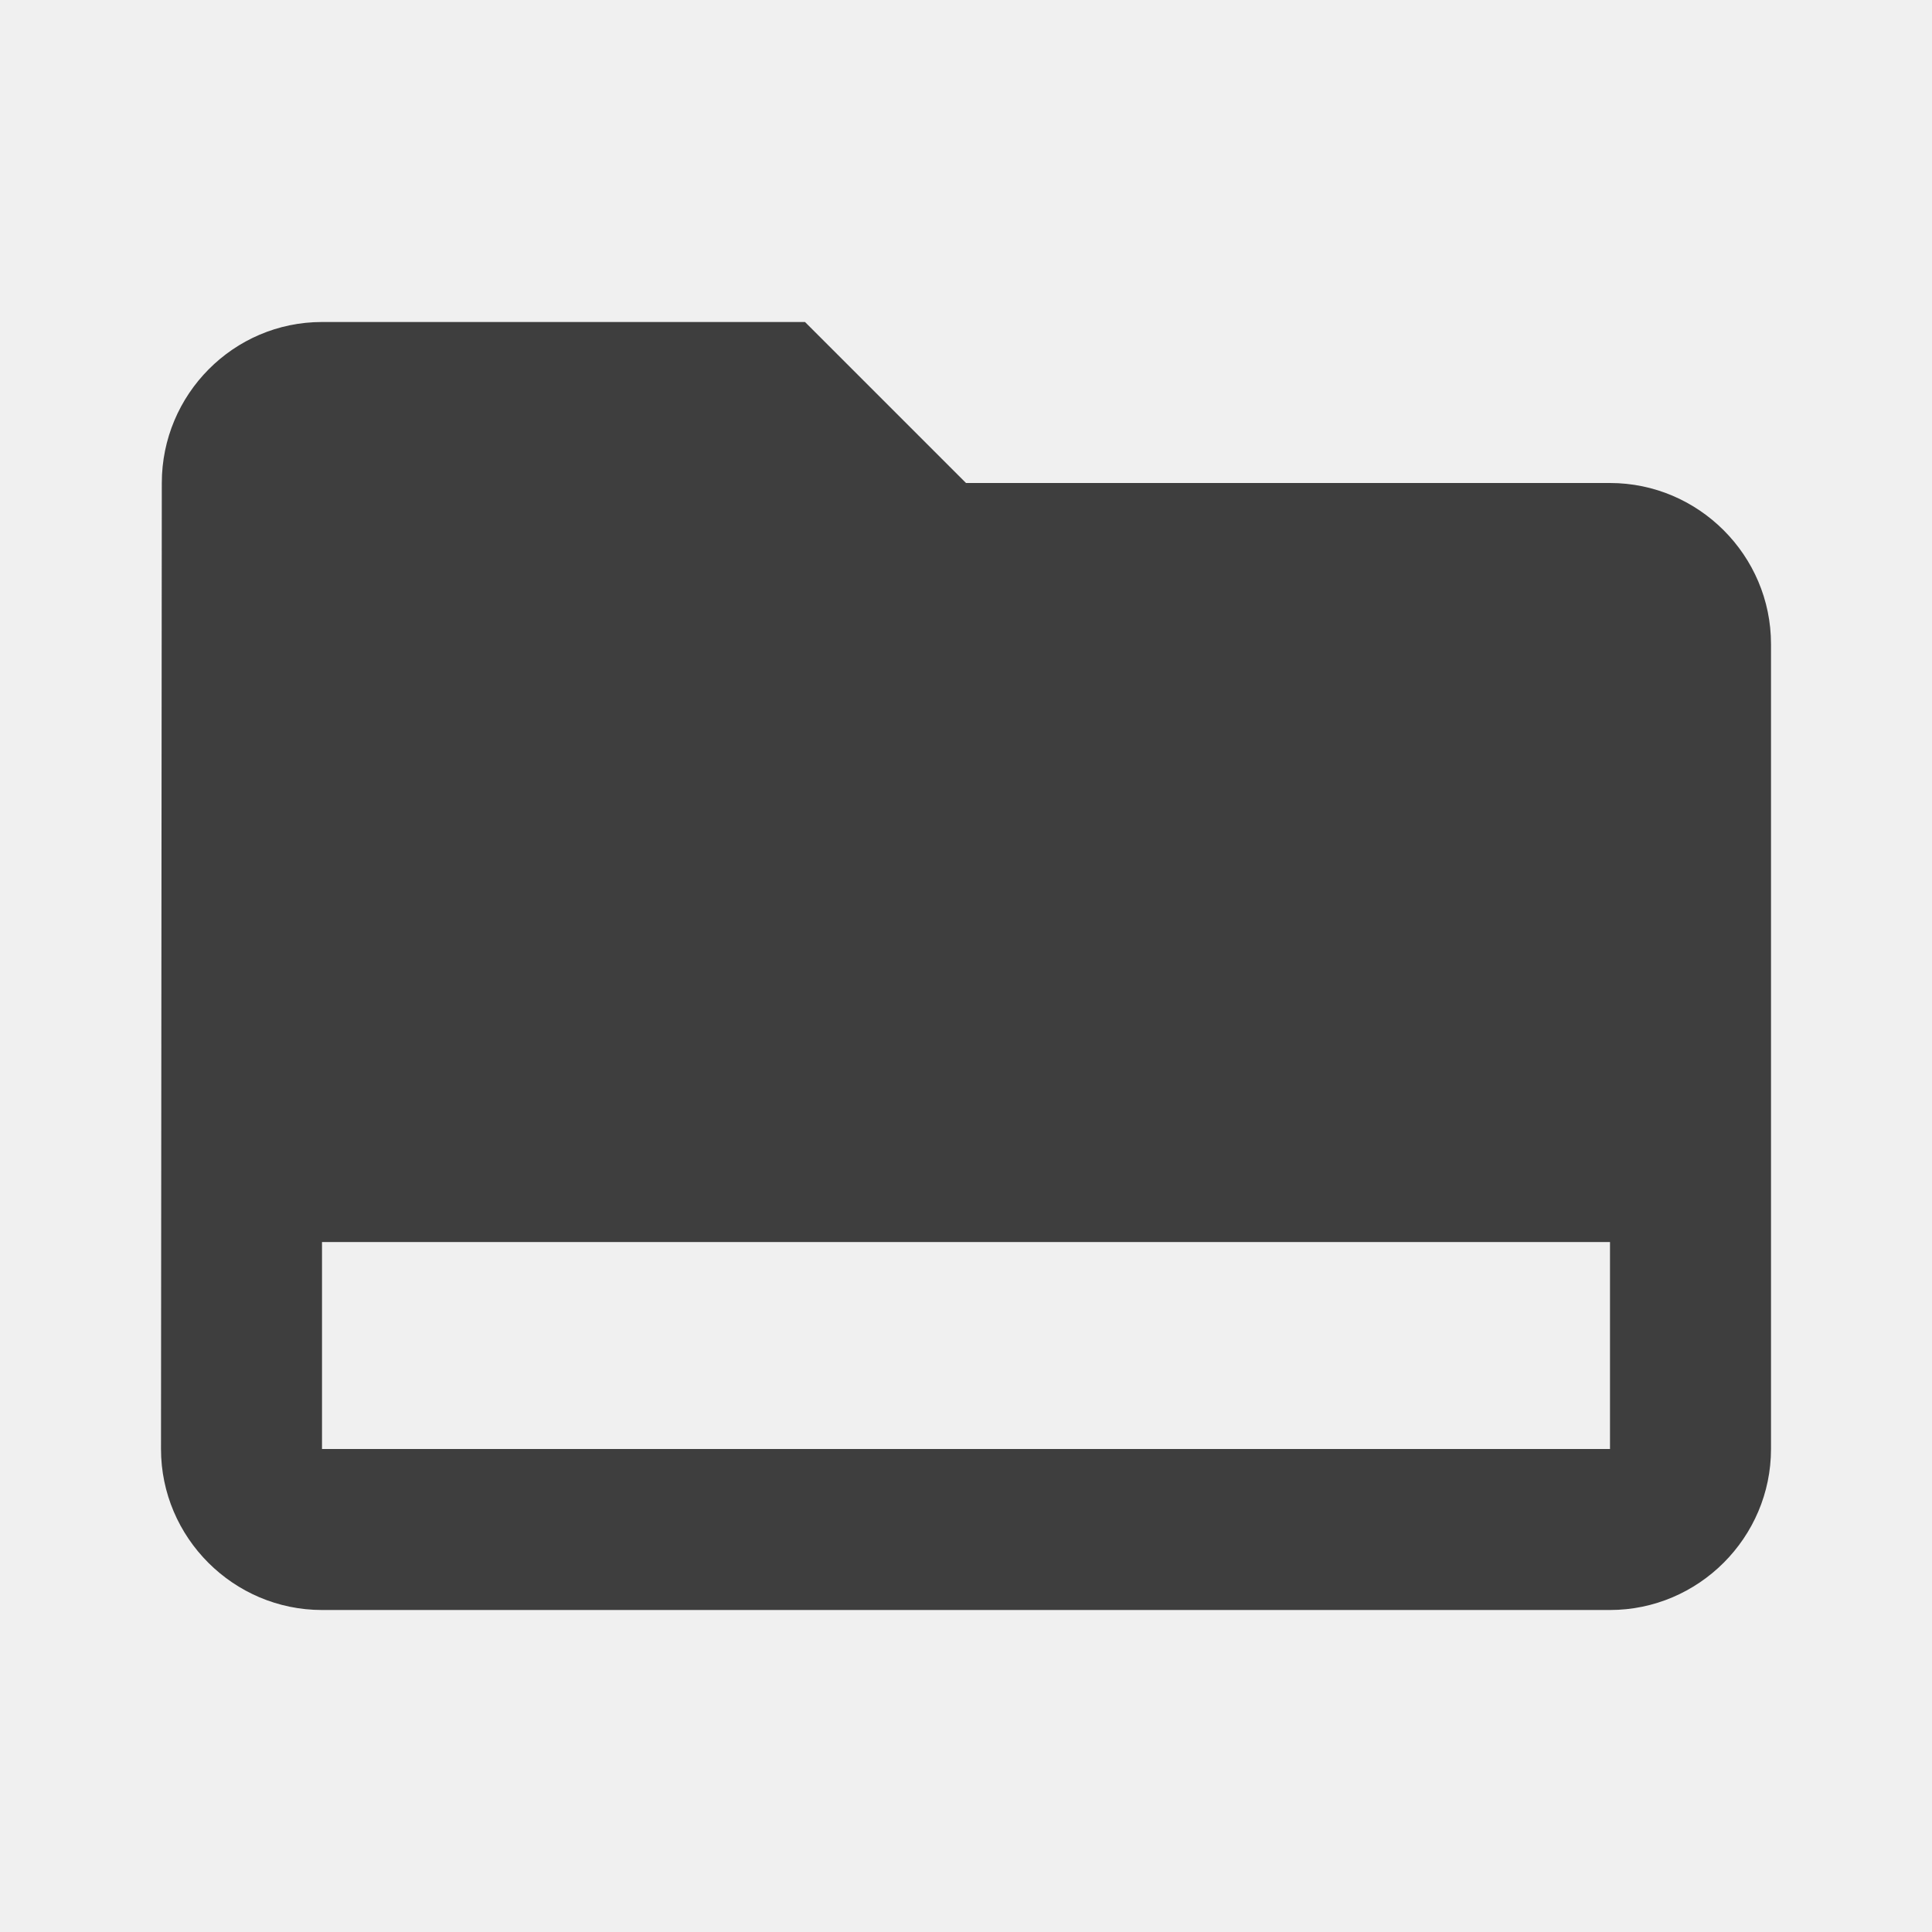
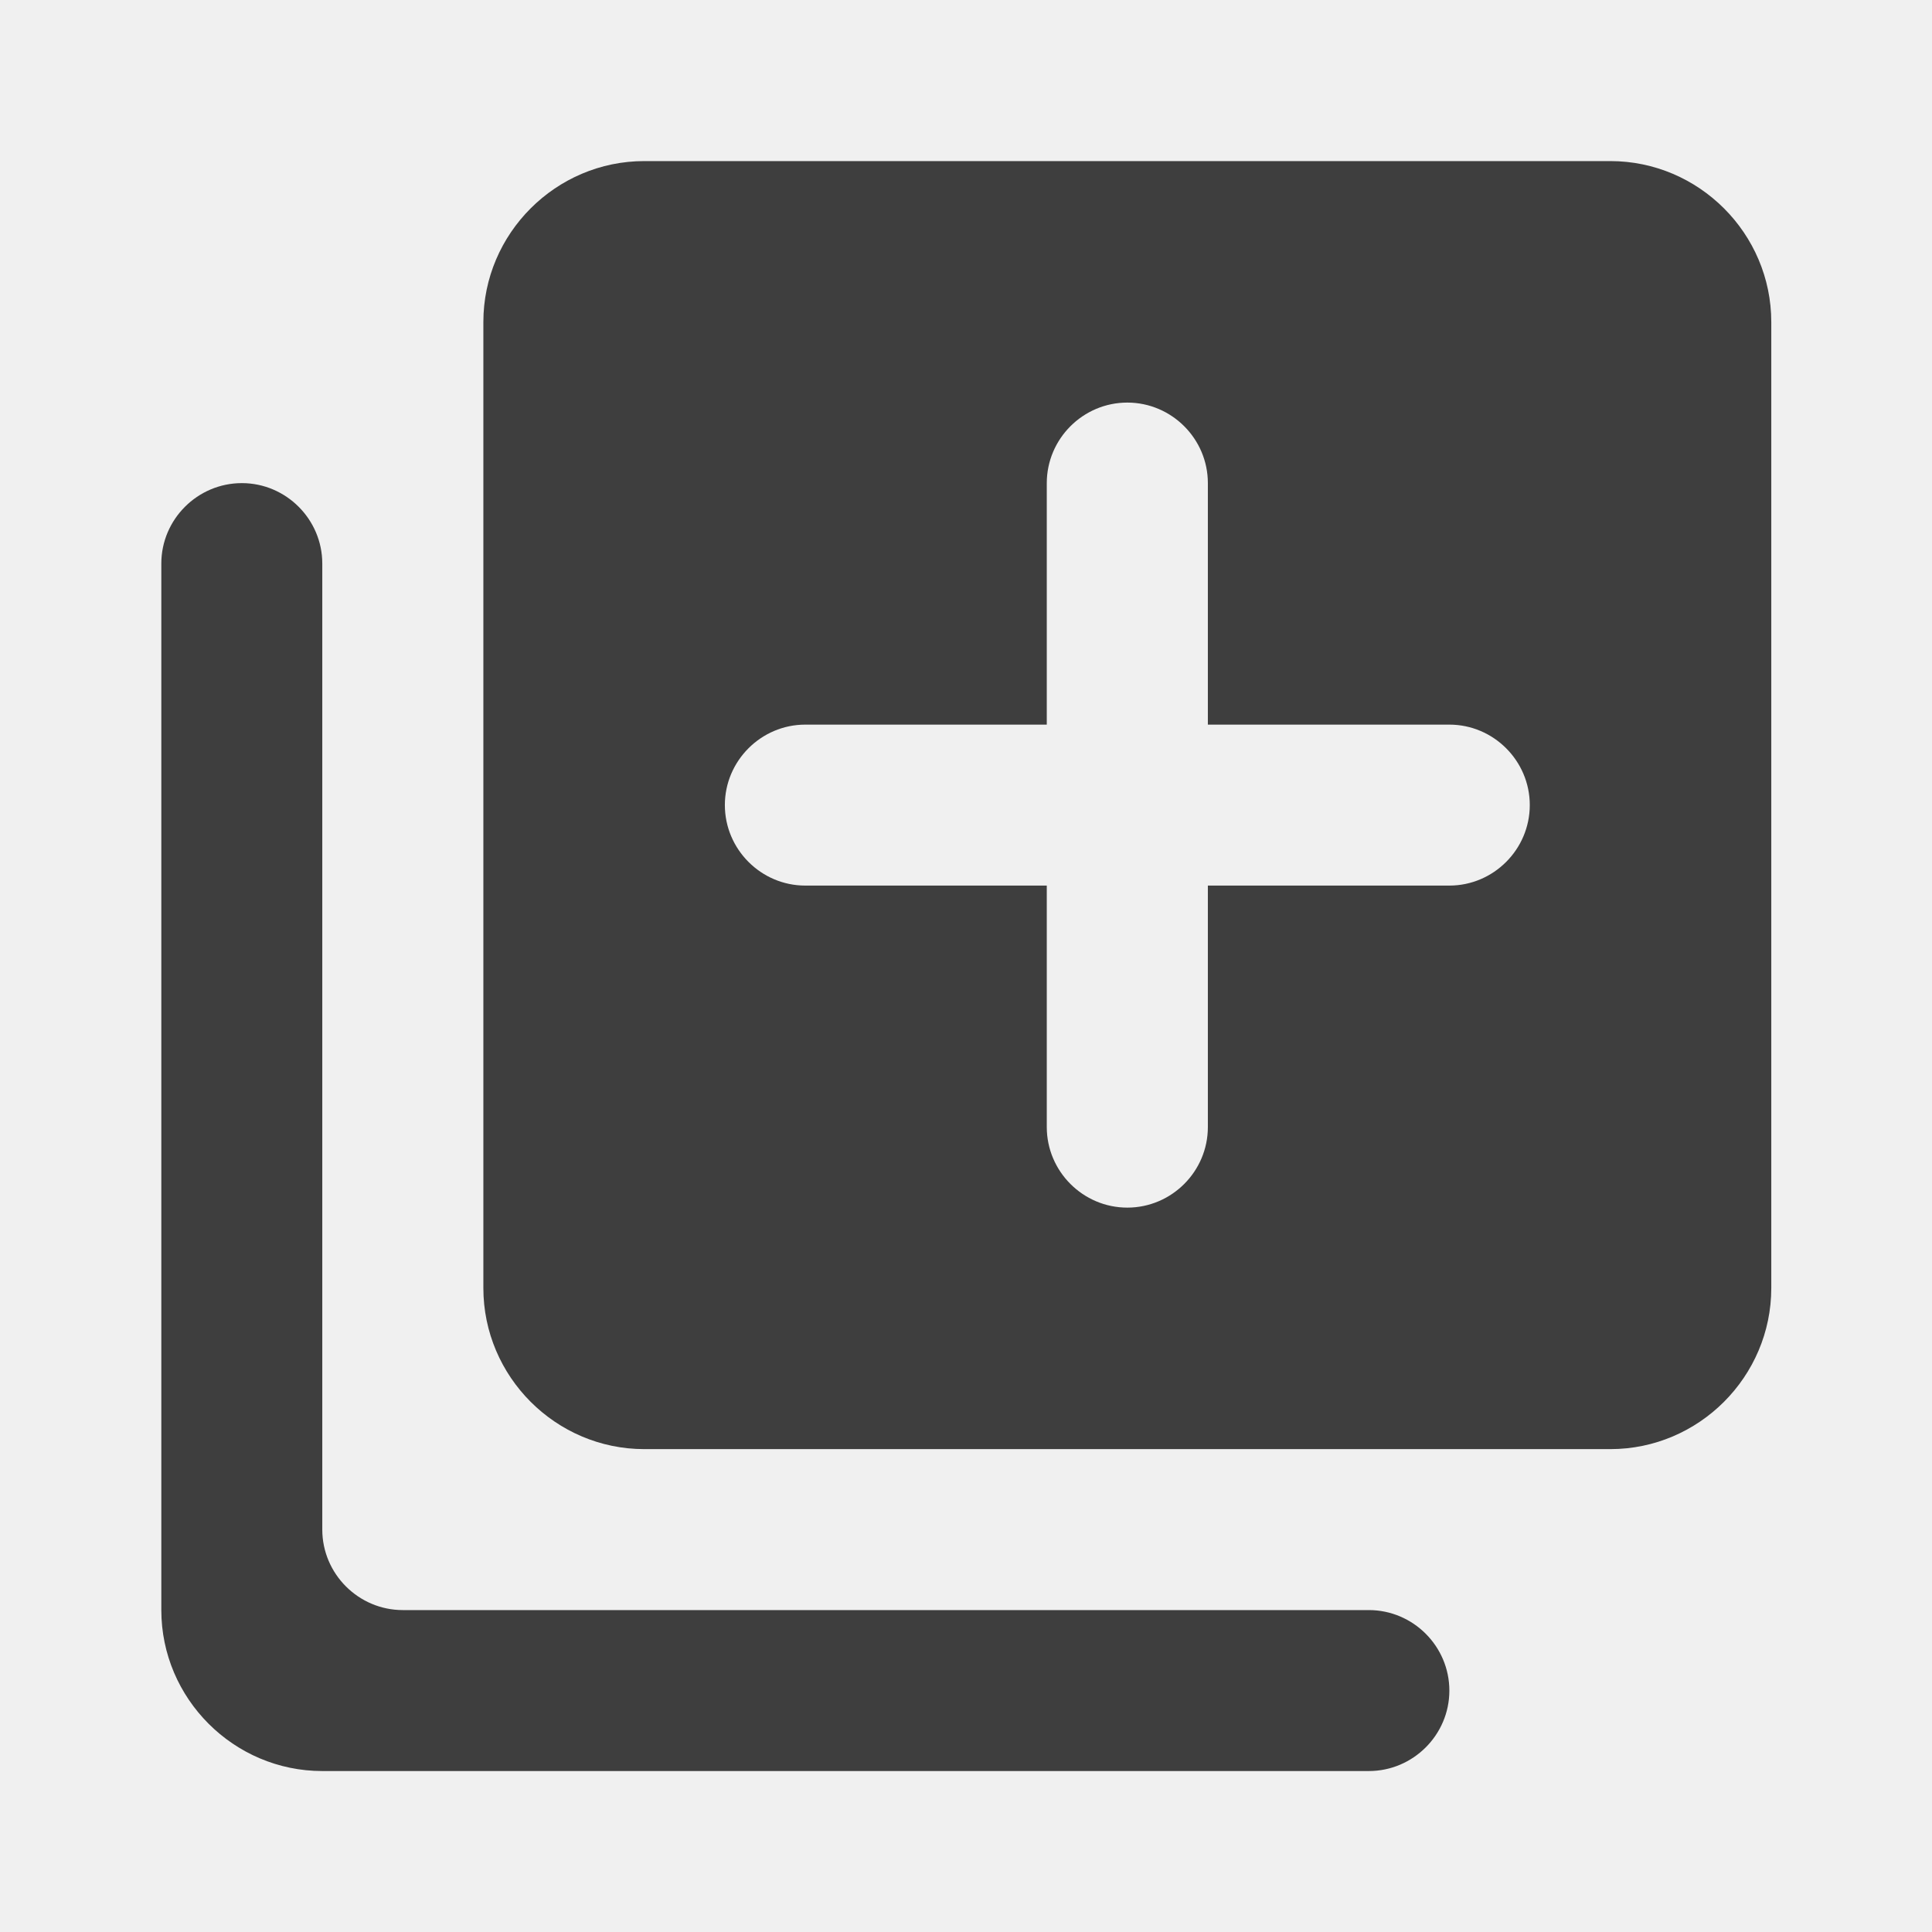
- <svg xmlns="http://www.w3.org/2000/svg" width="24" height="24" viewBox="0 0 24 24" fill="none">
-   <g clip-path="url(#clip0_765_39239)">
-     <path d="M20 6H12L10 4H4C2.9 4 2.01 4.9 2.01 6L2 18C2 19.1 2.9 20 4 20H20C21.1 20 22 19.1 22 18V8C22 6.9 21.1 6 20 6ZM20 18H4V15.429H20V18Z" fill="#3E3E3E" />
-   </g>
-   <defs>
-     <clipPath id="clip0_765_39239">
-       <rect width="24" height="24" fill="white" />
-     </clipPath>
-   </defs>
+ <svg xmlns="http://www.w3.org/2000/svg" width="16" height="16" viewBox="16 92 16 16" fill="none">
+   <path d="M18.003 96.001C17.636 96.001 17.336 96.301 17.336 96.667V105.334C17.336 106.067 17.936 106.667 18.669 106.667H27.336C27.703 106.667 28.003 106.367 28.003 106.001C28.003 105.634 27.703 105.334 27.336 105.334H19.336C18.969 105.334 18.669 105.034 18.669 104.667V96.667C18.669 96.301 18.369 96.001 18.003 96.001ZM29.336 93.334H21.336C20.603 93.334 20.003 93.934 20.003 94.667V102.667C20.003 103.401 20.603 104.001 21.336 104.001H29.336C30.069 104.001 30.669 103.401 30.669 102.667V94.667C30.669 93.934 30.069 93.334 29.336 93.334ZM28.003 99.334H26.003V101.334C26.003 101.701 25.703 102.001 25.336 102.001C24.969 102.001 24.669 101.701 24.669 101.334V99.334H22.669C22.303 99.334 22.003 99.034 22.003 98.667C22.003 98.301 22.303 98.001 22.669 98.001H24.669V96.001C24.669 95.634 24.969 95.334 25.336 95.334C25.703 95.334 26.003 95.634 26.003 96.001V98.001H28.003C28.369 98.001 28.669 98.301 28.669 98.667C28.669 99.034 28.369 99.334 28.003 99.334Z" fill="#3E3E3E" />
</svg>
